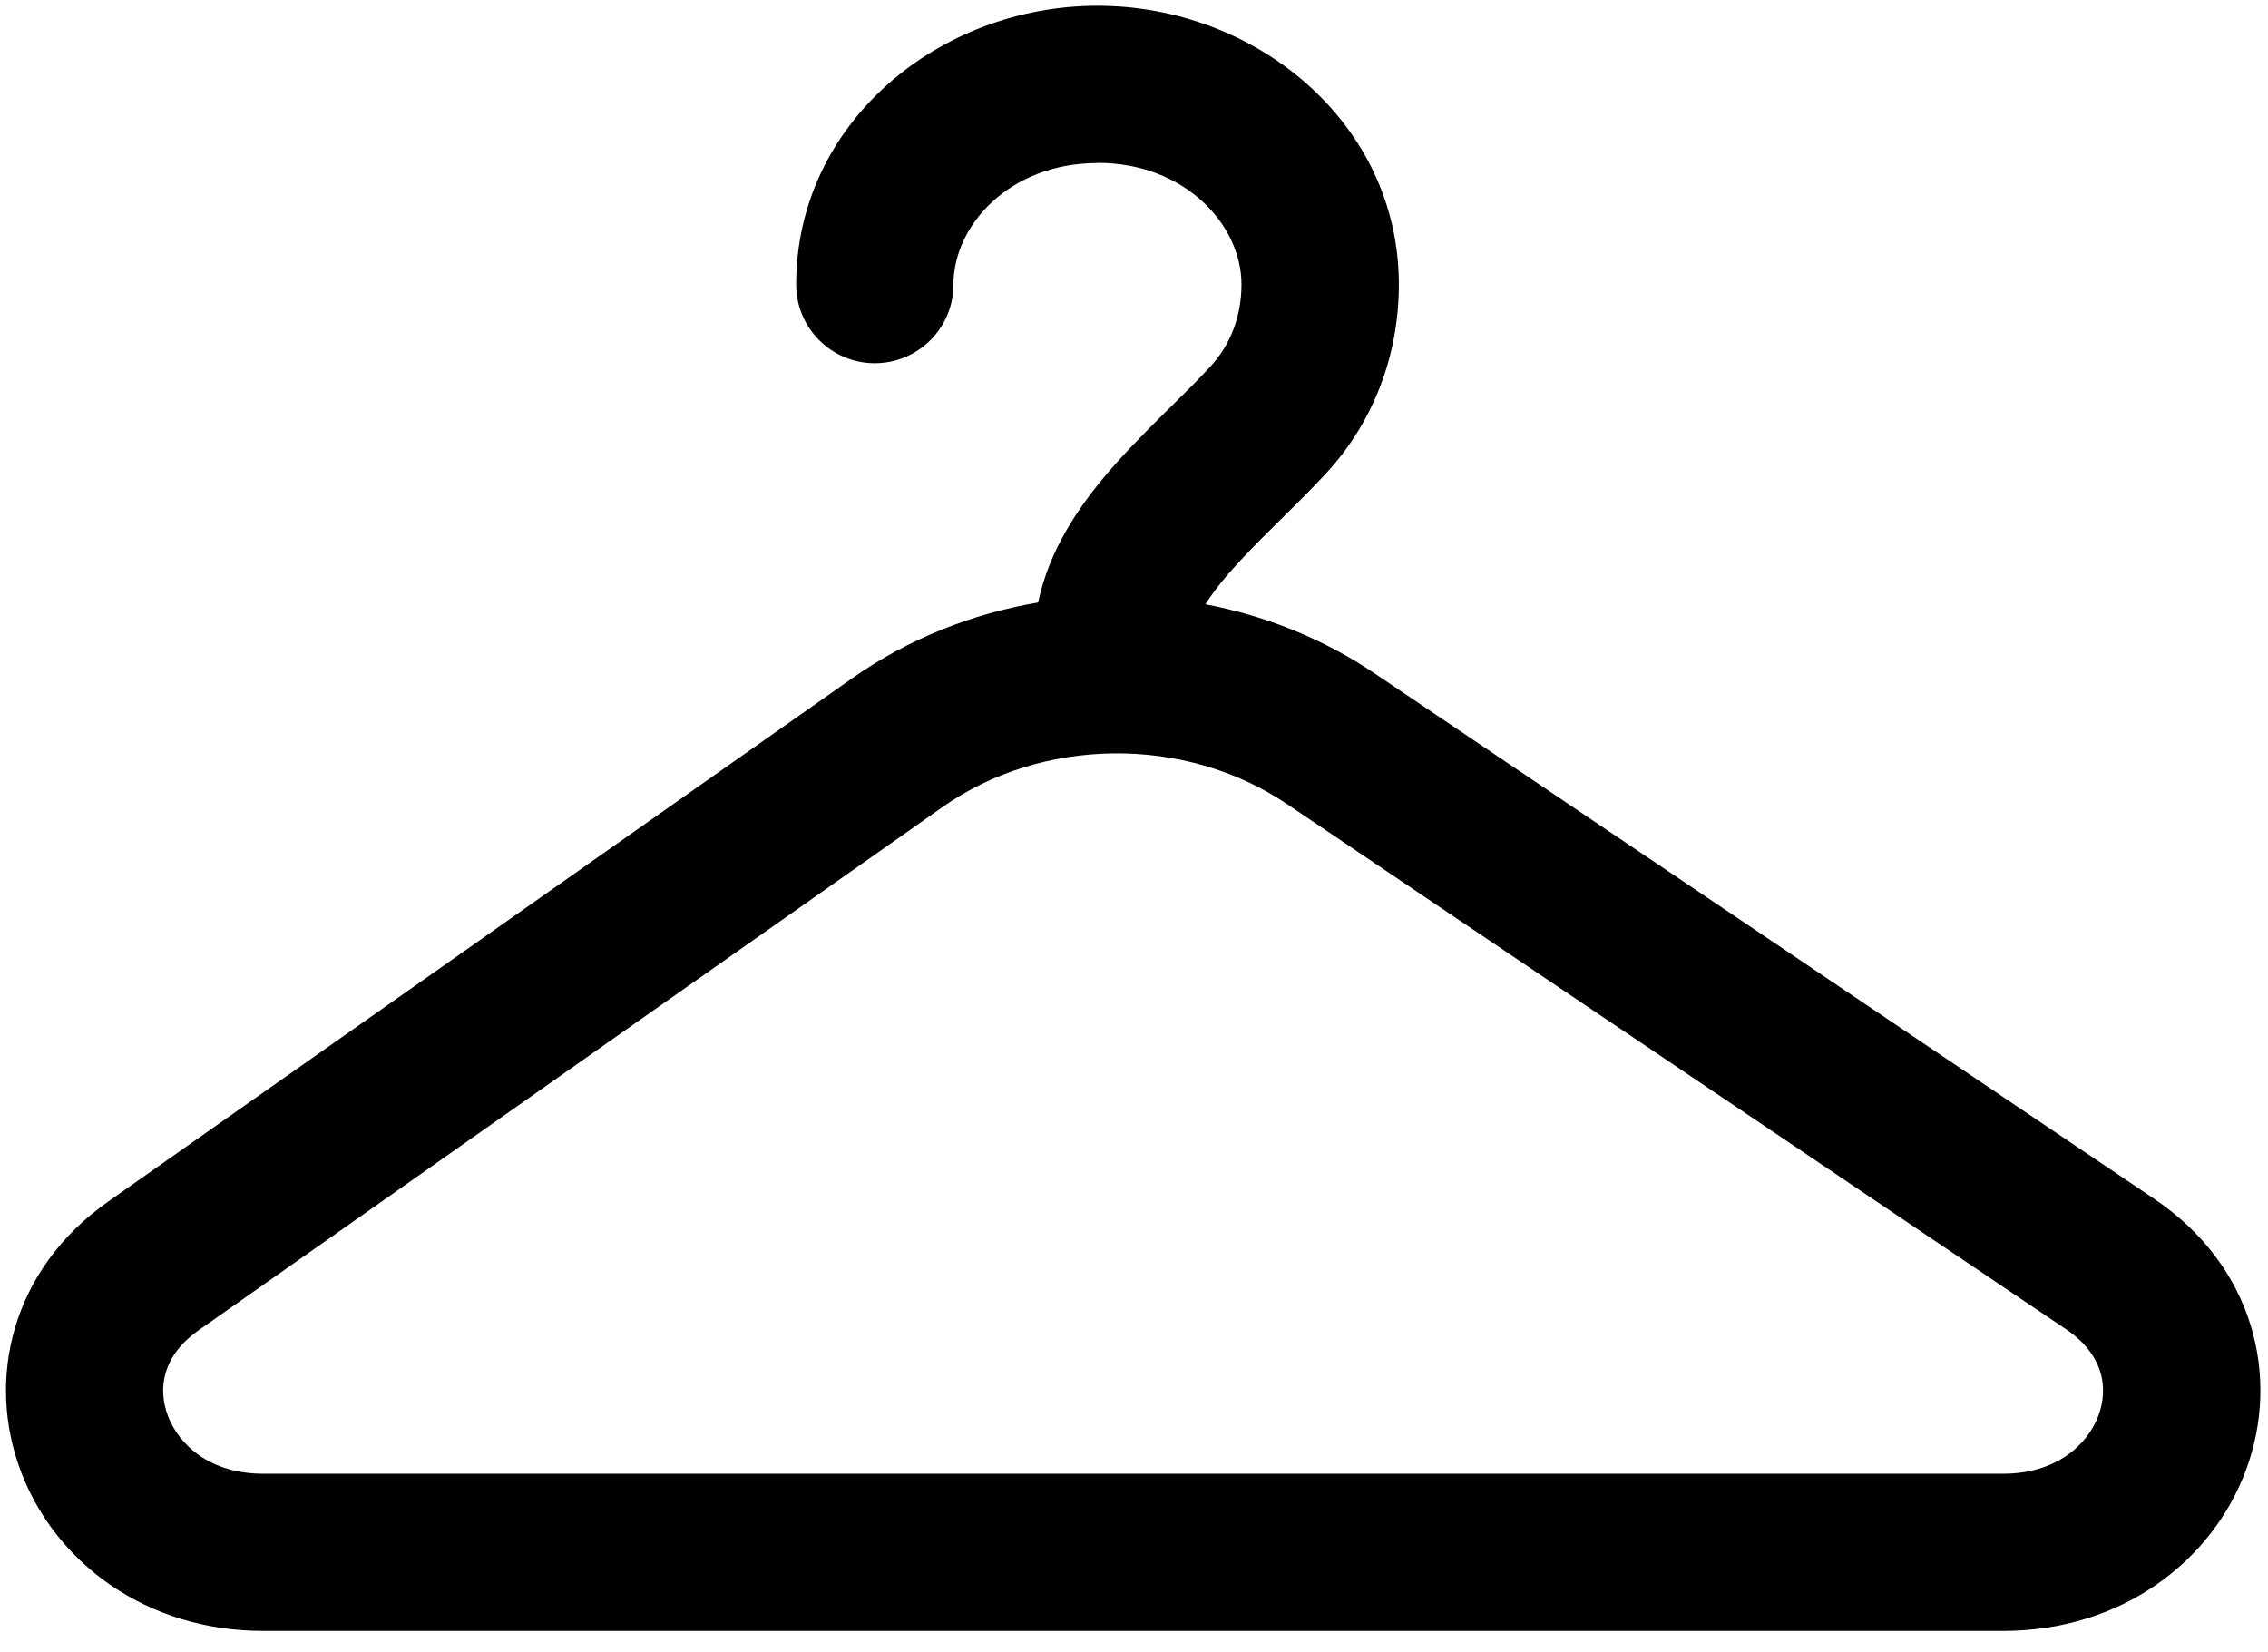
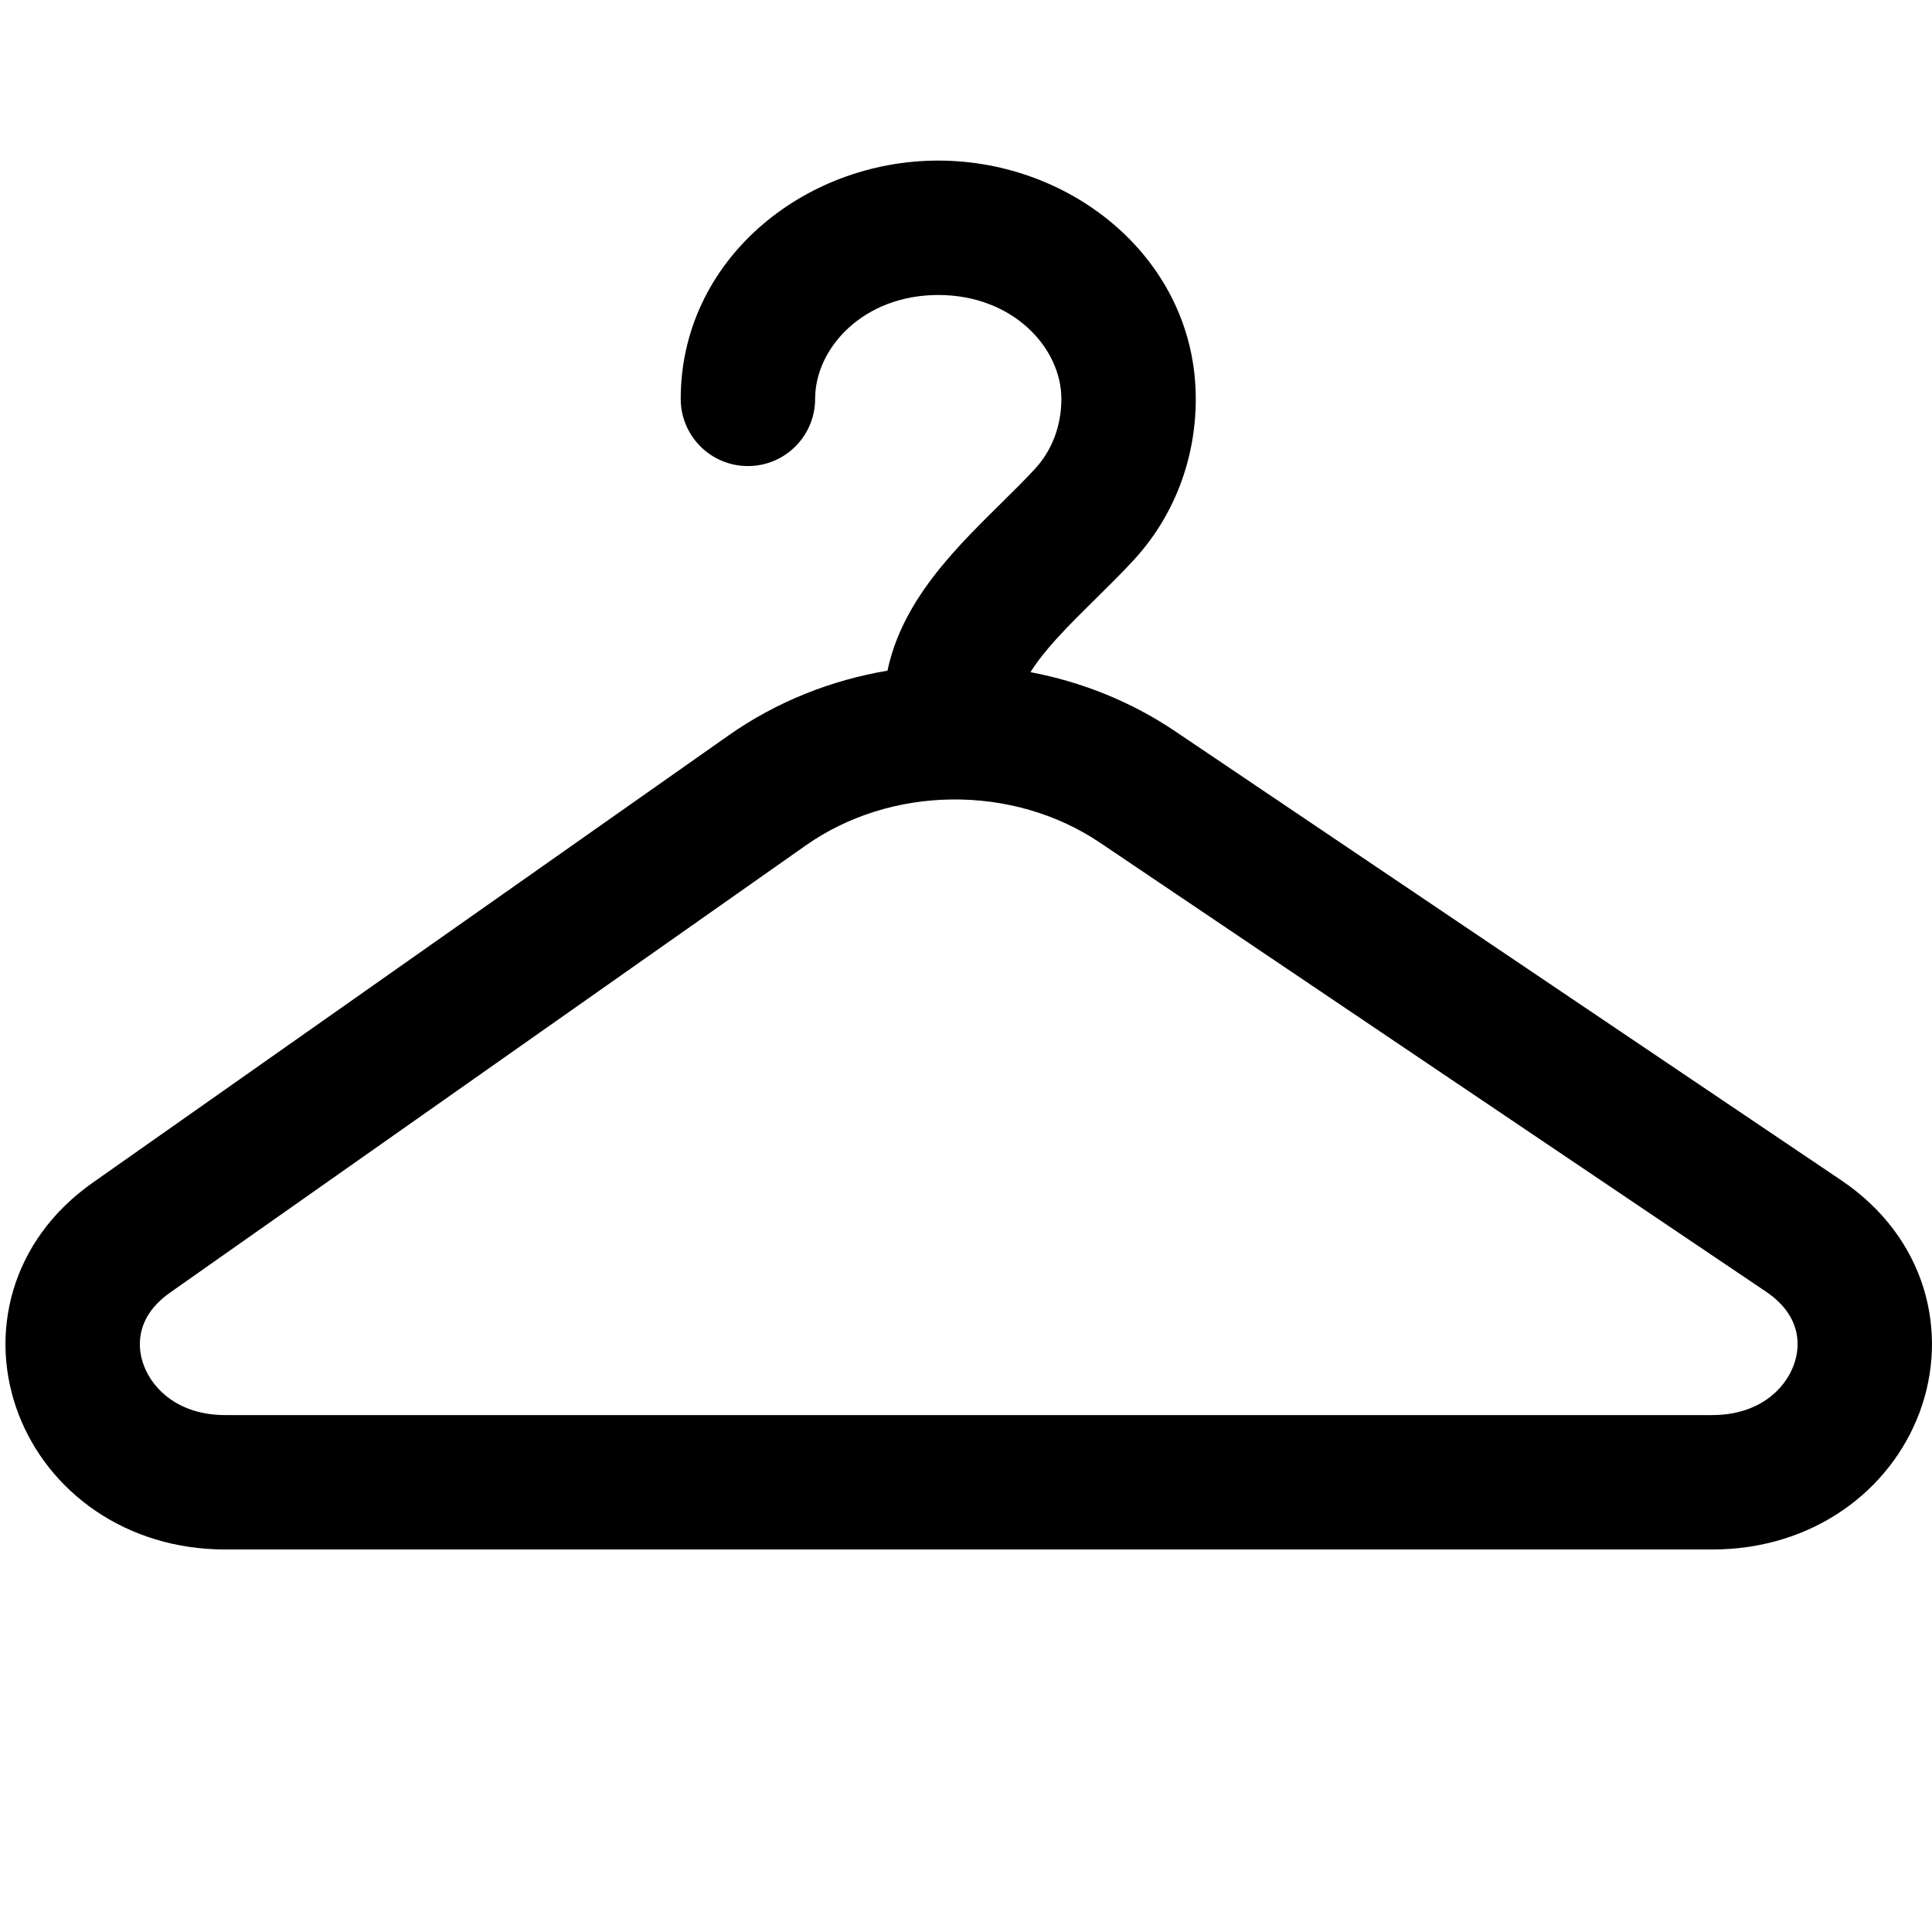
- <svg xmlns="http://www.w3.org/2000/svg" width="721" height="525" viewBox="0 0 21.63 15.75" fill="none" version="1.1" id="svg1">
+ <svg xmlns="http://www.w3.org/2000/svg" width="512" height="512" viewBox="0 0 512 512" fill="none" version="1.1" id="svg1">
  <defs id="defs1" />
-   <path fill-rule="evenodd" clip-rule="evenodd" d="m 10.467,1.555 c -0.836,0 -1.374,0.592 -1.374,1.159 0,0.414 -0.336,0.75 -0.75,0.75 -0.414,0 -0.75,-0.336 -0.75,-0.75 0,-1.542 1.364,-2.659 2.874,-2.659 1.51,0 2.874,1.117 2.874,2.659 0,0.68 -0.247,1.314 -0.689,1.795 -0.14,0.152 -0.295,0.305 -0.436,0.444 -0.025,0.025 -0.05,0.049 -0.074,0.073 -0.167,0.165 -0.314,0.315 -0.441,0.463 -0.087,0.103 -0.154,0.193 -0.205,0.274 0.569,0.108 1.121,0.327 1.615,0.66 l 7.433,5.01 c 0.95,0.64 1.207,1.697 0.876,2.587 -0.325,0.876 -1.191,1.534 -2.315,1.534 H 2.51 c -1.113,0 -1.975,-0.645 -2.307,-1.511 -0.338,-0.88 -0.099,-1.931 0.828,-2.583 l 7.096,-4.991 c 0.536,-0.377 1.146,-0.617 1.774,-0.723 0.105,-0.506 0.393,-0.918 0.658,-1.23 0.172,-0.202 0.36,-0.391 0.528,-0.558 0.028,-0.027 0.055,-0.054 0.081,-0.08 0.142,-0.14 0.266,-0.263 0.379,-0.386 0.182,-0.198 0.293,-0.468 0.293,-0.78 0,-0.567 -0.538,-1.159 -1.374,-1.159 z m 1.805,6.112 c -0.483,-0.325 -1.066,-0.489 -1.655,-0.482 -0.584,0.007 -1.158,0.181 -1.628,0.512 l -7.096,4.991 c -0.345,0.243 -0.391,0.557 -0.29,0.819 0.106,0.276 0.403,0.548 0.906,0.548 H 19.104 c 0.508,0 0.806,-0.277 0.909,-0.555 0.098,-0.264 0.048,-0.582 -0.308,-0.822 z" fill="#1C274C" id="path1" style="fill:#000000;fill-opacity:1" />
+   <path fill-rule="evenodd" clip-rule="evenodd" d="m 248.645,78.177 c -19.855,0 -32.628,14.063 -32.628,27.525 0,9.836 -7.975,17.81 -17.811,17.81 -9.836,0 -17.81,-7.974 -17.81,-17.81 0,-36.613 32.391,-63.145 68.249,-63.145 35.857,0 68.248,26.531 68.248,63.145 0,16.152 -5.87,31.214 -16.369,42.633 -3.322,3.616 -7.001,7.243 -10.351,10.546 -0.596,0.588 -1.183,1.166 -1.755,1.731 -3.968,3.926 -7.466,7.474 -10.465,10.998 -2.073,2.438 -3.664,4.593 -4.868,6.514 13.5,2.563 26.608,7.759 38.341,15.669 L 487.924,312.77 c 22.55,15.203 28.66,40.289 20.814,61.444 -7.718,20.809 -28.273,36.416 -54.978,36.416 H 59.684 C 33.262,410.63 12.795,395.311 4.909,374.754 -3.108,353.854 2.556,328.908 24.569,313.425 L 193.068,194.899 c 12.739,-8.962 27.221,-14.652 42.12,-17.164 2.503,-12.016 9.33,-21.793 15.632,-29.202 4.08,-4.798 8.544,-9.284 12.548,-13.243 0.658,-0.651 1.301,-1.285 1.928,-1.905 3.37,-3.324 6.324,-6.24 9.007,-9.157 4.324,-4.705 6.97,-11.111 6.97,-18.526 0,-13.462 -12.773,-27.525 -32.628,-27.525 z m 42.872,145.149 c -11.46,-7.725 -25.309,-11.622 -39.303,-11.458 -13.878,0.159 -27.487,4.31 -38.652,12.165 L 45.062,342.558 c -8.195,5.766 -9.276,13.234 -6.897,19.437 2.51,6.545 9.582,13.016 21.518,13.016 H 453.759 c 12.07,0 19.133,-6.58 21.581,-13.182 2.32,-6.257 1.145,-13.811 -7.326,-19.522 z" fill="#1C274C" id="path1" style="fill:#000000;fill-opacity:1;stroke-width:14;stroke-dasharray:none" />
</svg>
